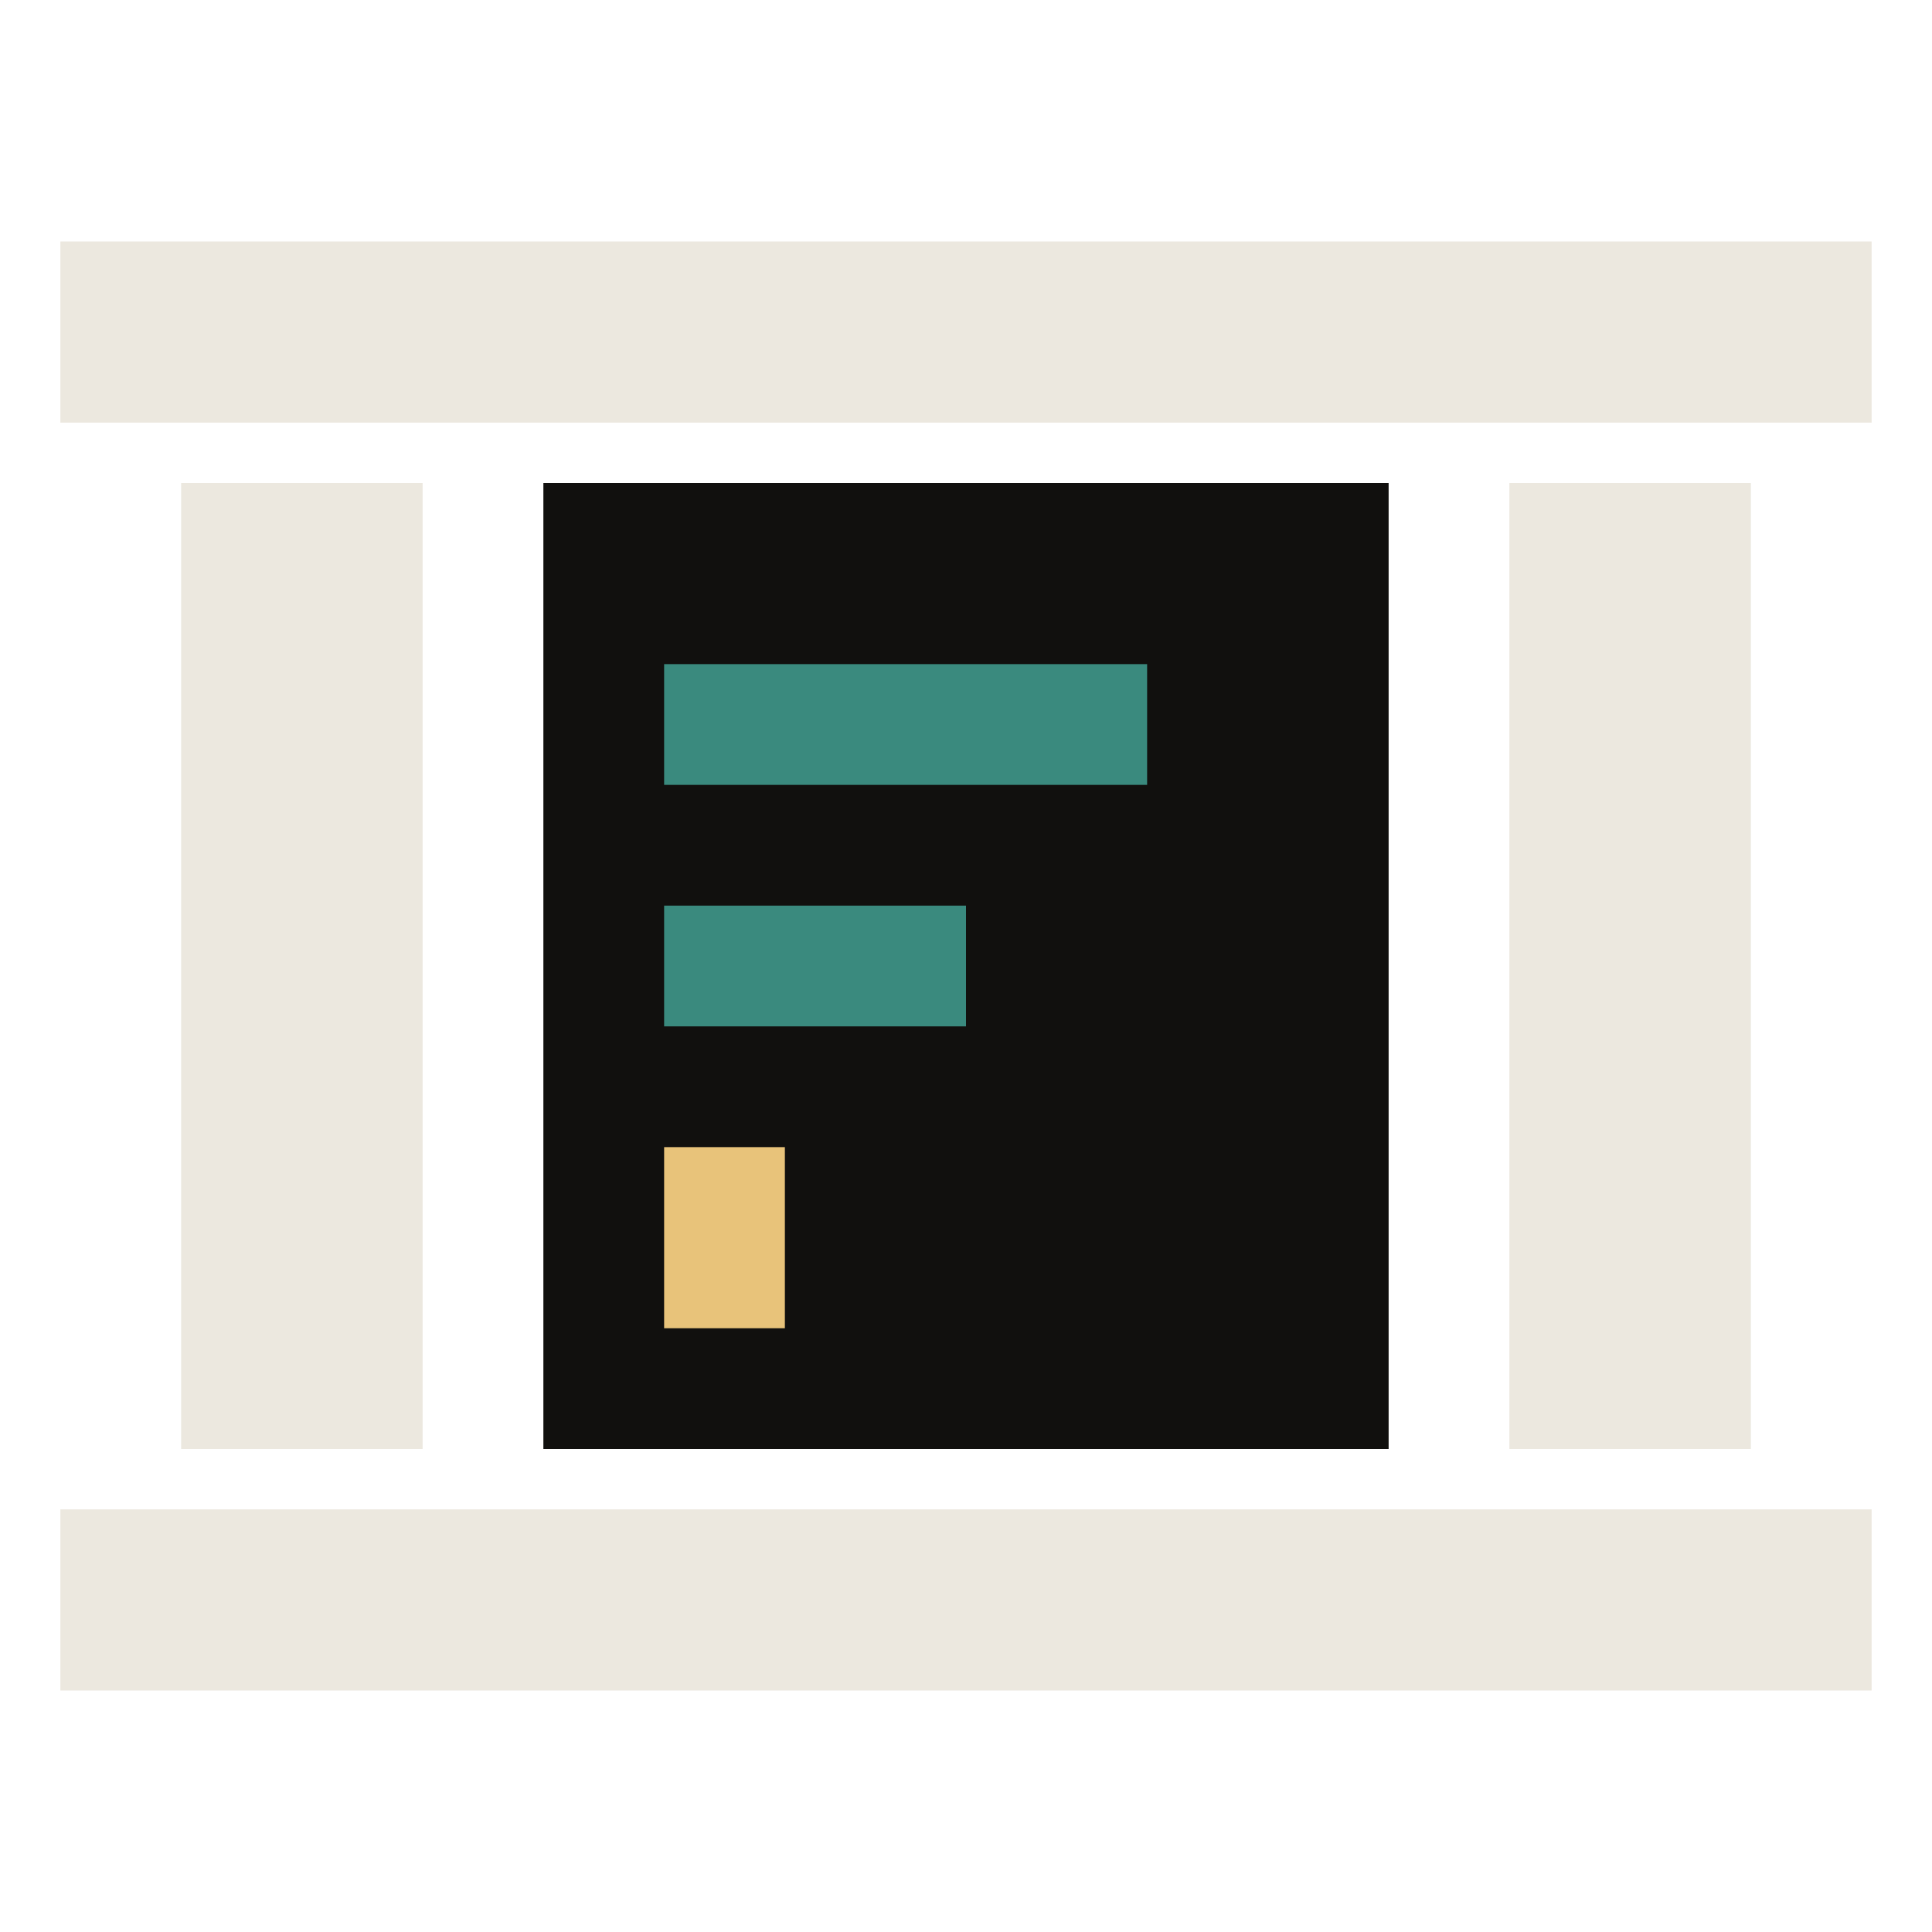
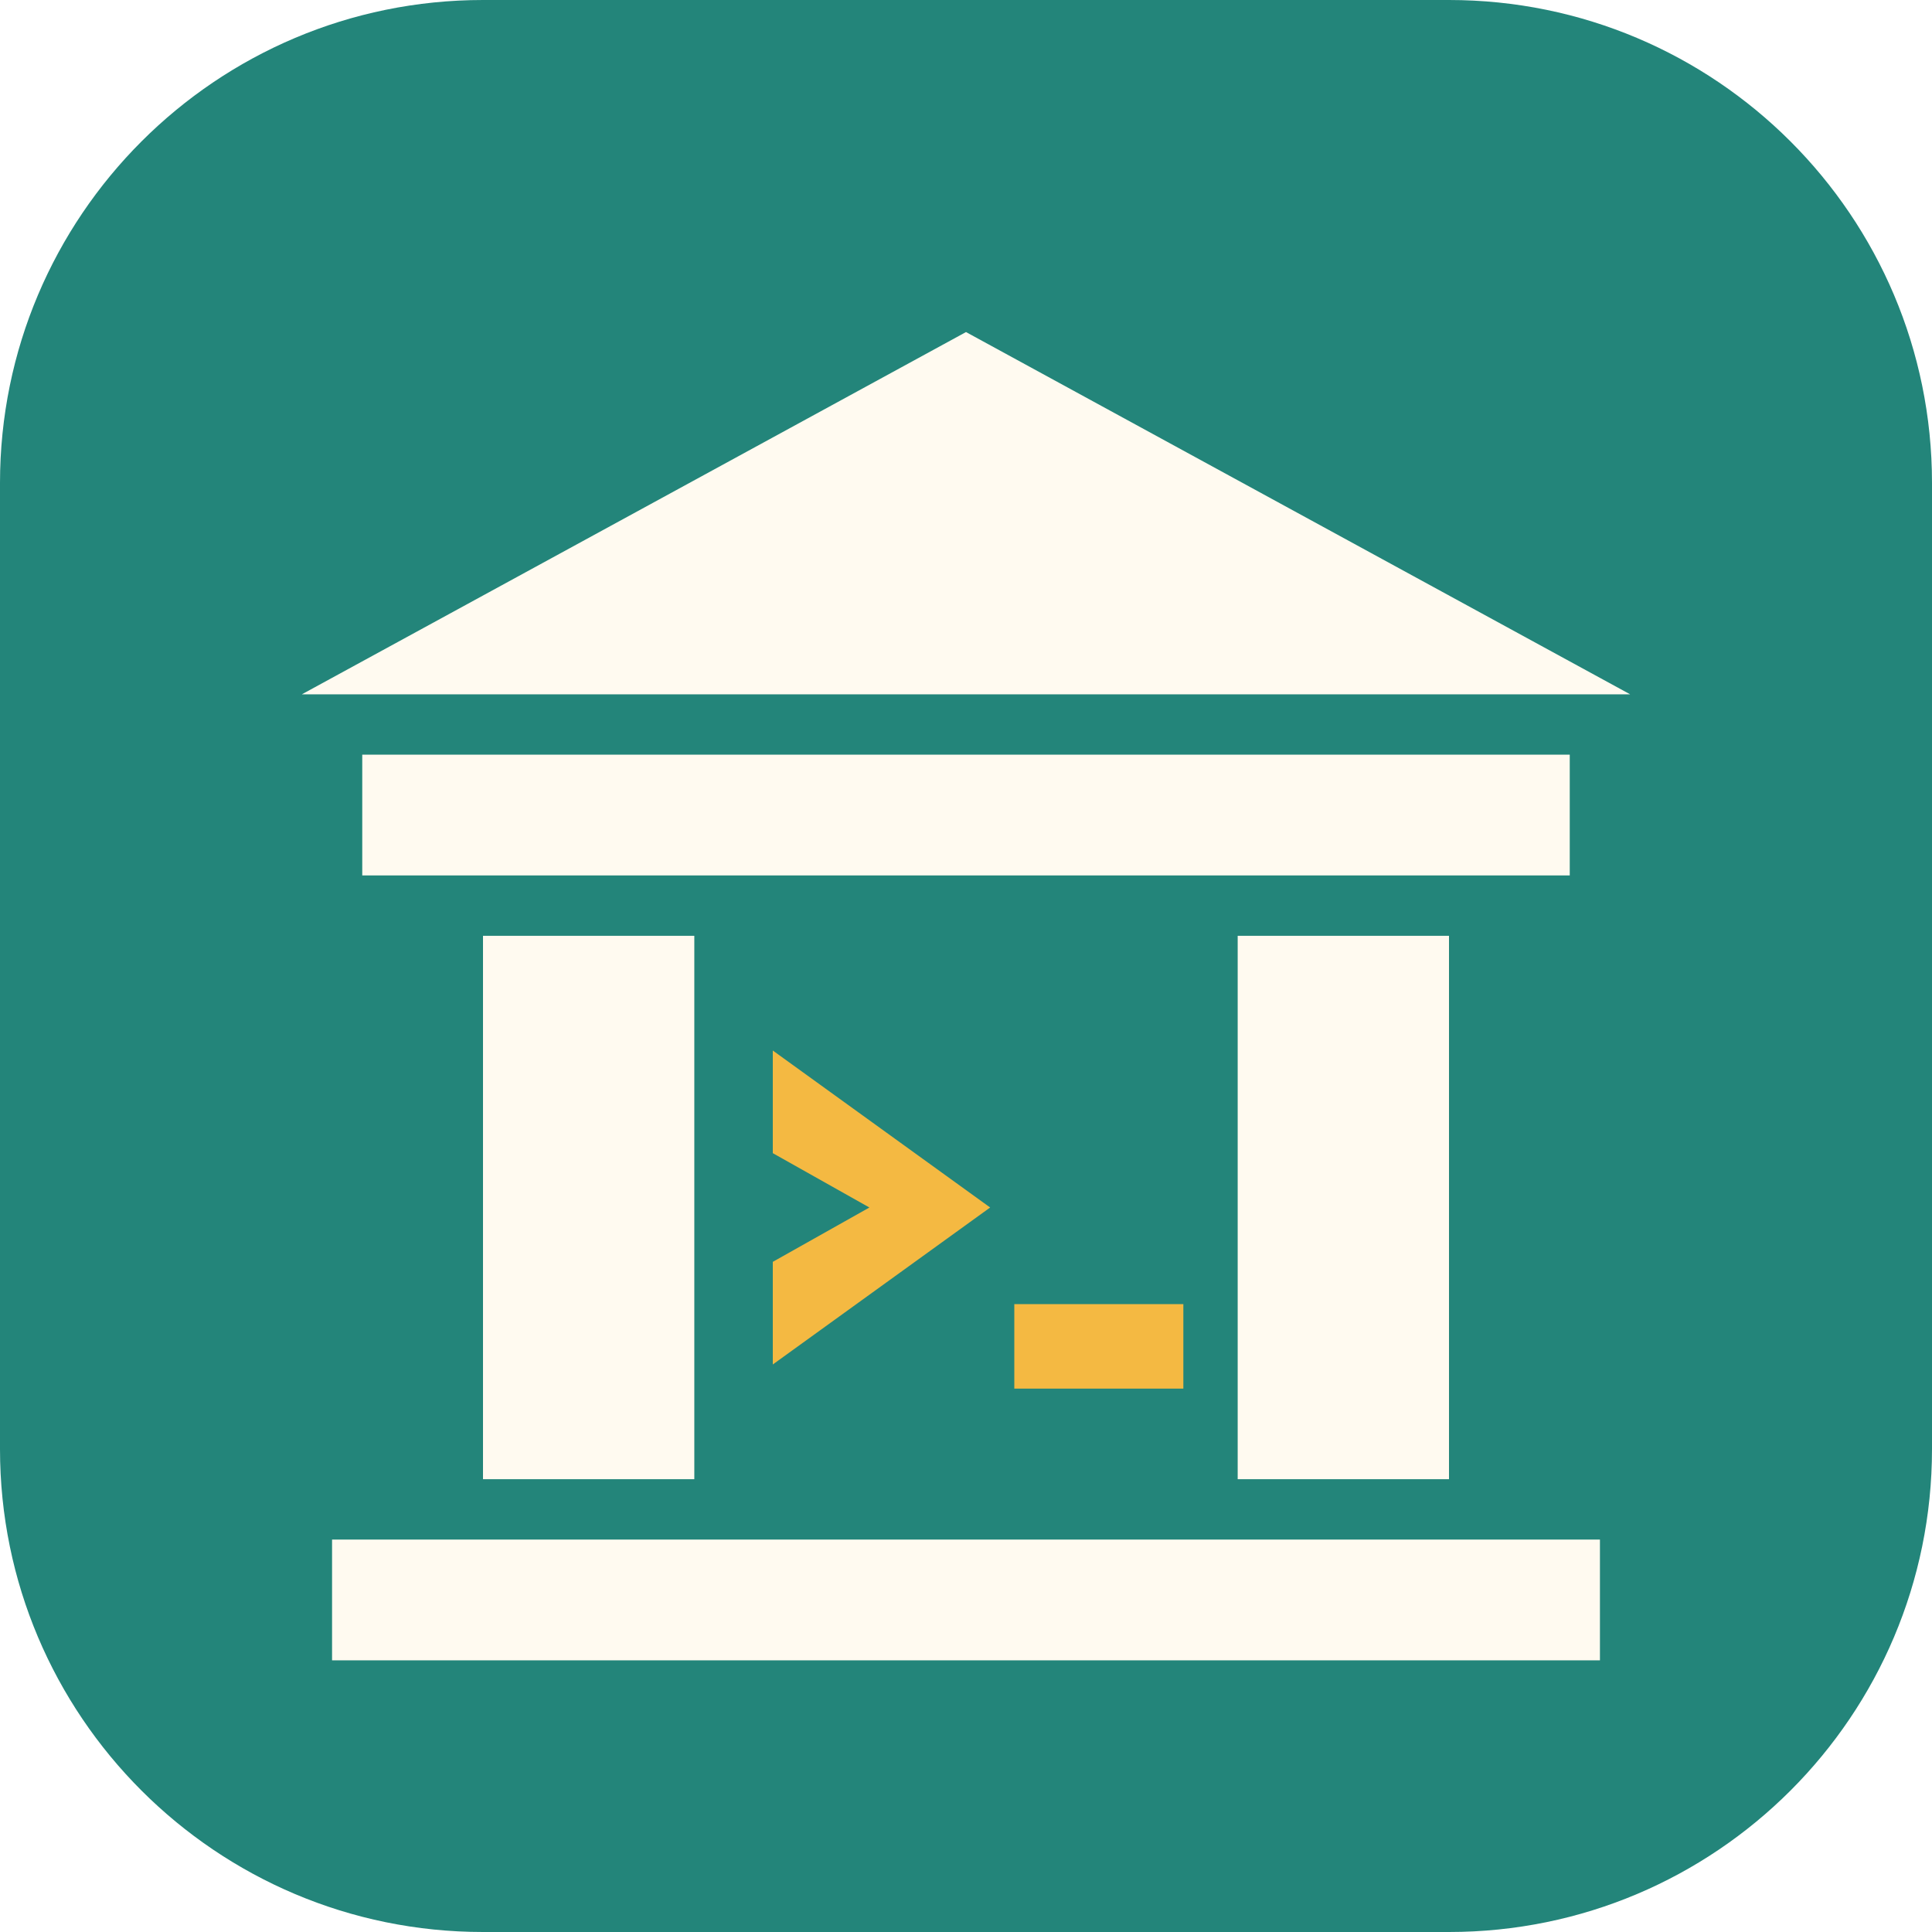
<svg xmlns="http://www.w3.org/2000/svg" viewBox="0 0 32 32" width="32" height="32" role="img" aria-label="Portikus">
-   <rect x="1" y="4" width="30" height="3" fill="#ece8df" />
-   <rect x="3" y="8" width="4" height="16" fill="#ece8df" />
-   <rect x="25" y="8" width="4" height="16" fill="#ece8df" />
-   <rect x="9" y="8" width="14" height="16" fill="#11100e" />
-   <rect x="11" y="11" width="8" height="2" fill="#3a8a7e" />
-   <rect x="11" y="15" width="5" height="2" fill="#3a8a7e" />
-   <rect x="11" y="19" width="2" height="3" fill="#e8c37a" />
-   <rect x="1" y="25" width="30" height="3" fill="#ece8df" />
+   <path fill="#23857a" d="M0 8a8 8 0 0 1 8-8h16a8 8 0 0 1 8 8v16a8 8 0 0 1-8 8H8a8 8 0 0 1-8-8z" />
+   <path fill="#fffaf0" d="M16 5.5 27 11.5H5z M6 12.5h20v2H6z M8 15.5h3.5v9H8z M20.5 15.5H24v9h-3.5z M5.5 25.5h21v2h-21z" />
+   <path fill="#f4b942" d="M12.8 17.4 16.4 20l-3.6 2.6v-1.7l1.6-.9-1.6-.9z M16.8 21.6h2.8v1.4h-2.8z" />
</svg>
